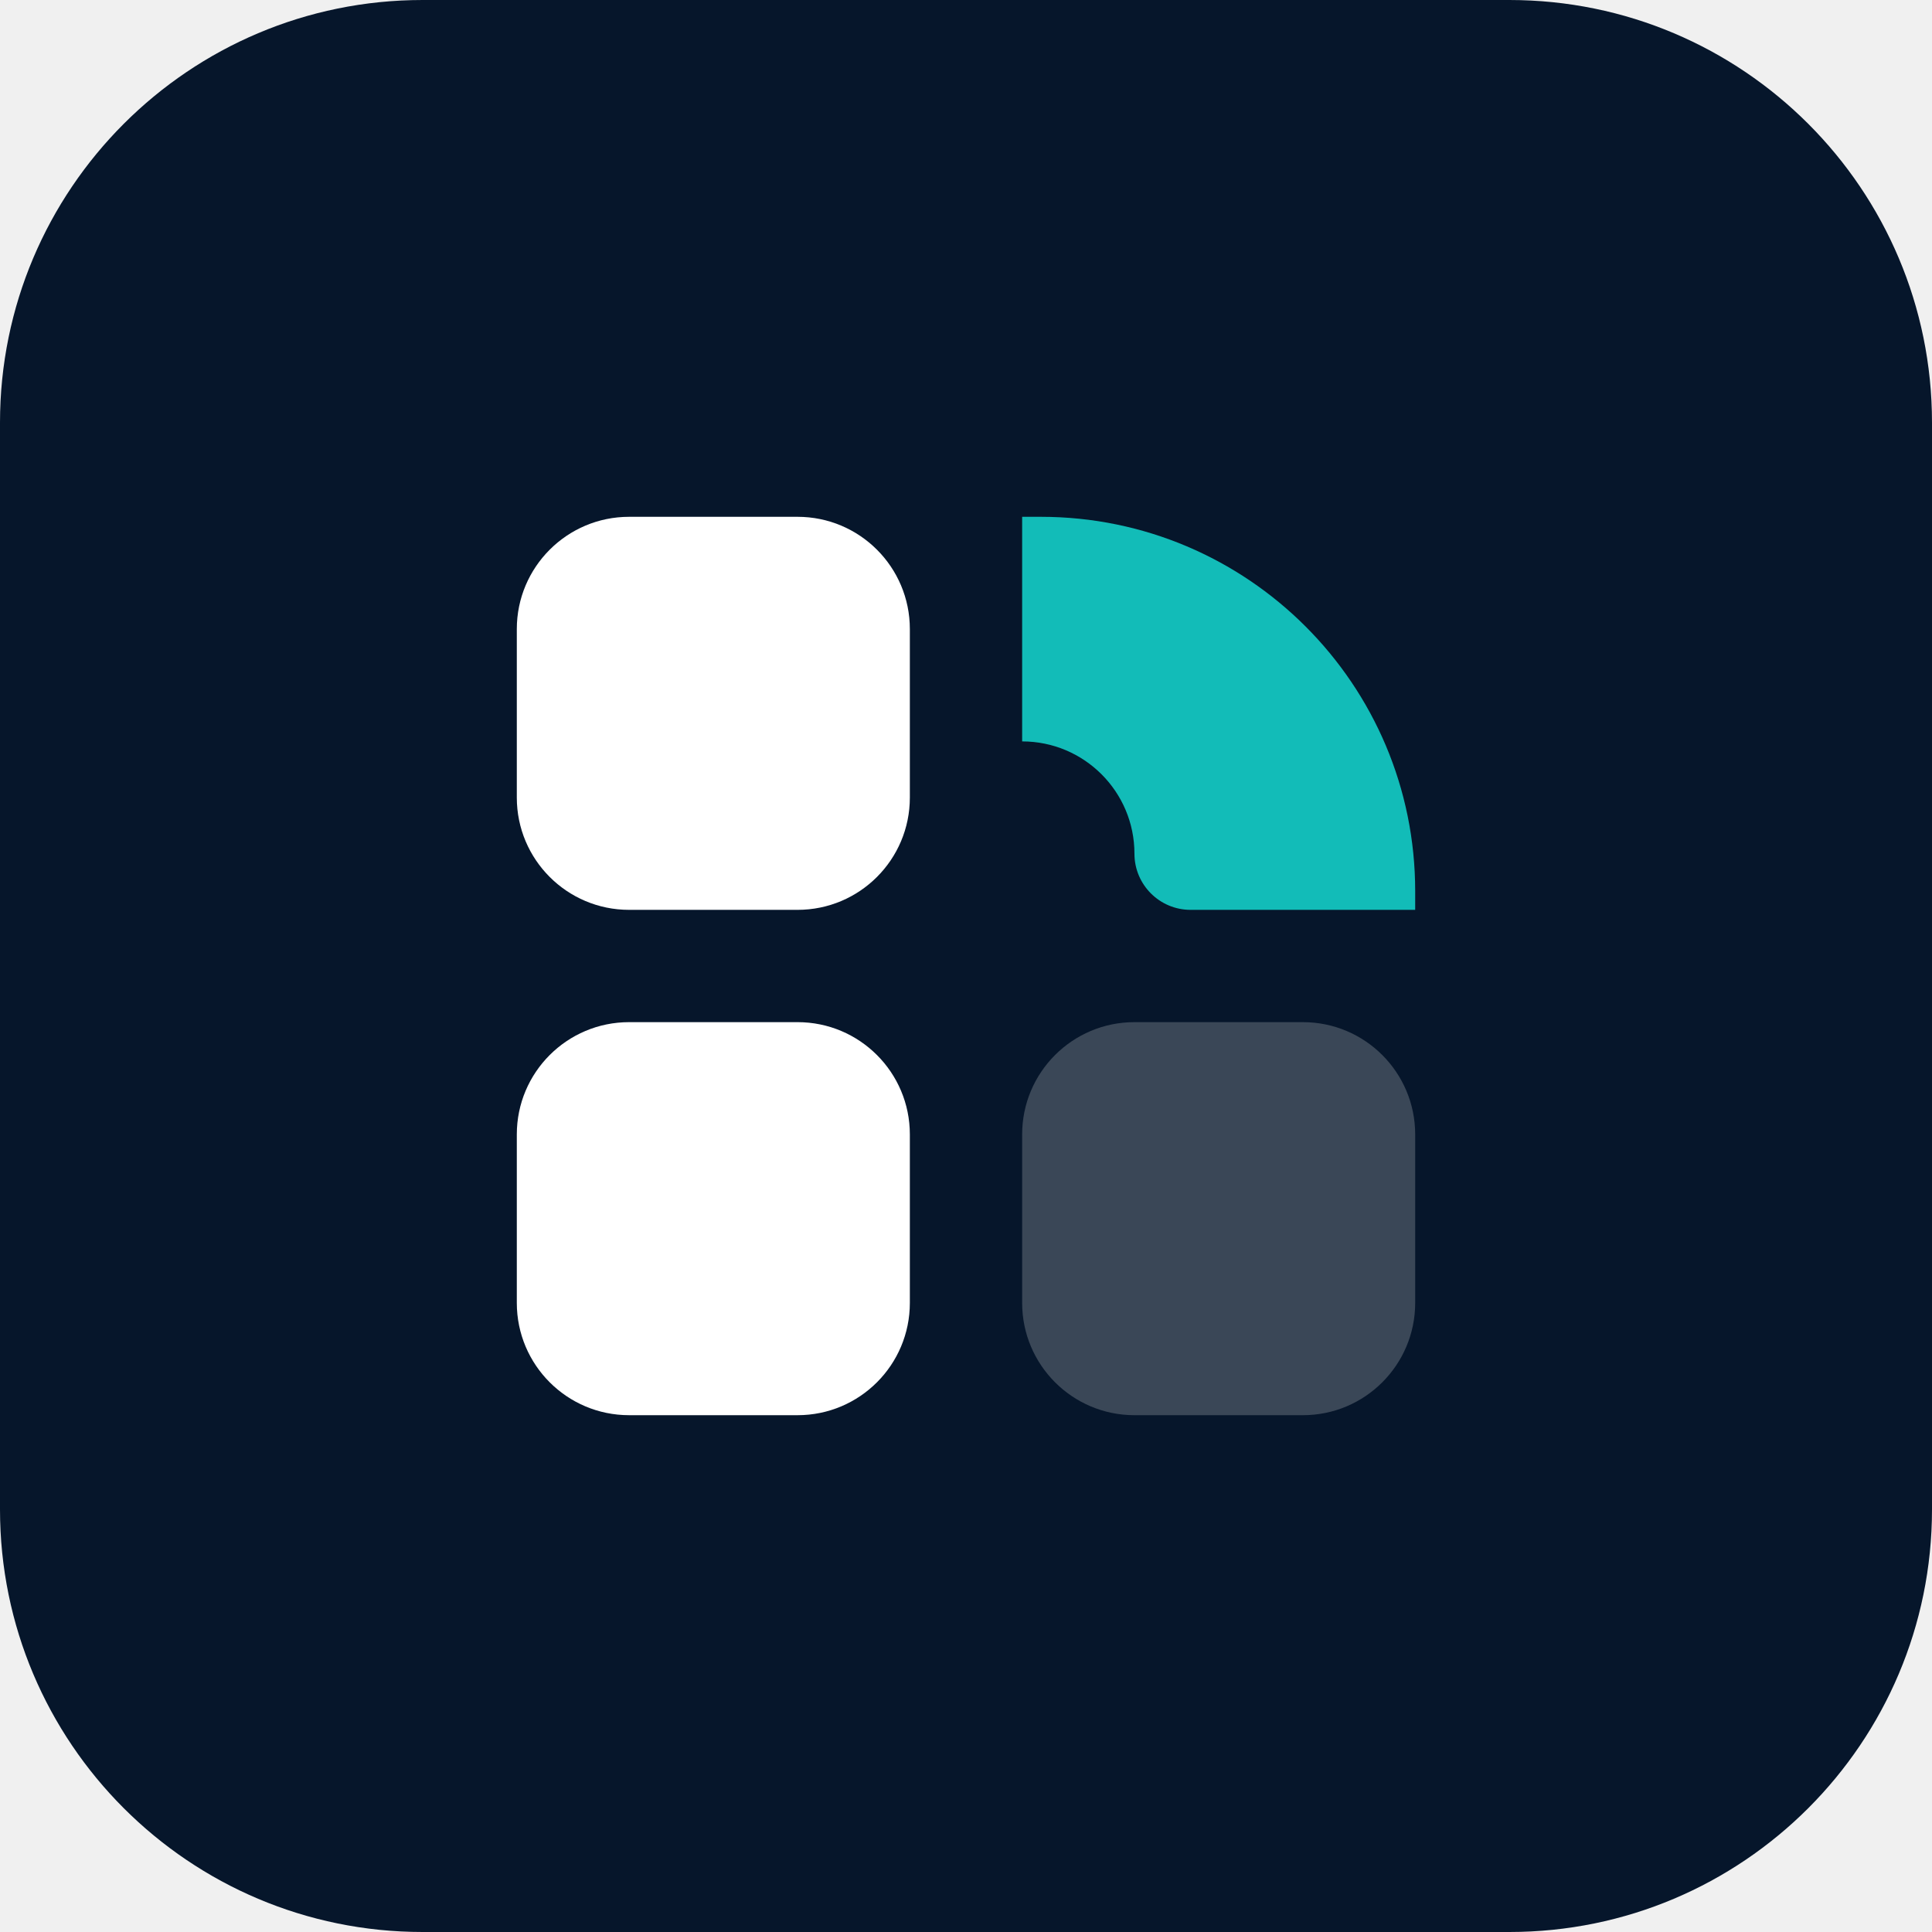
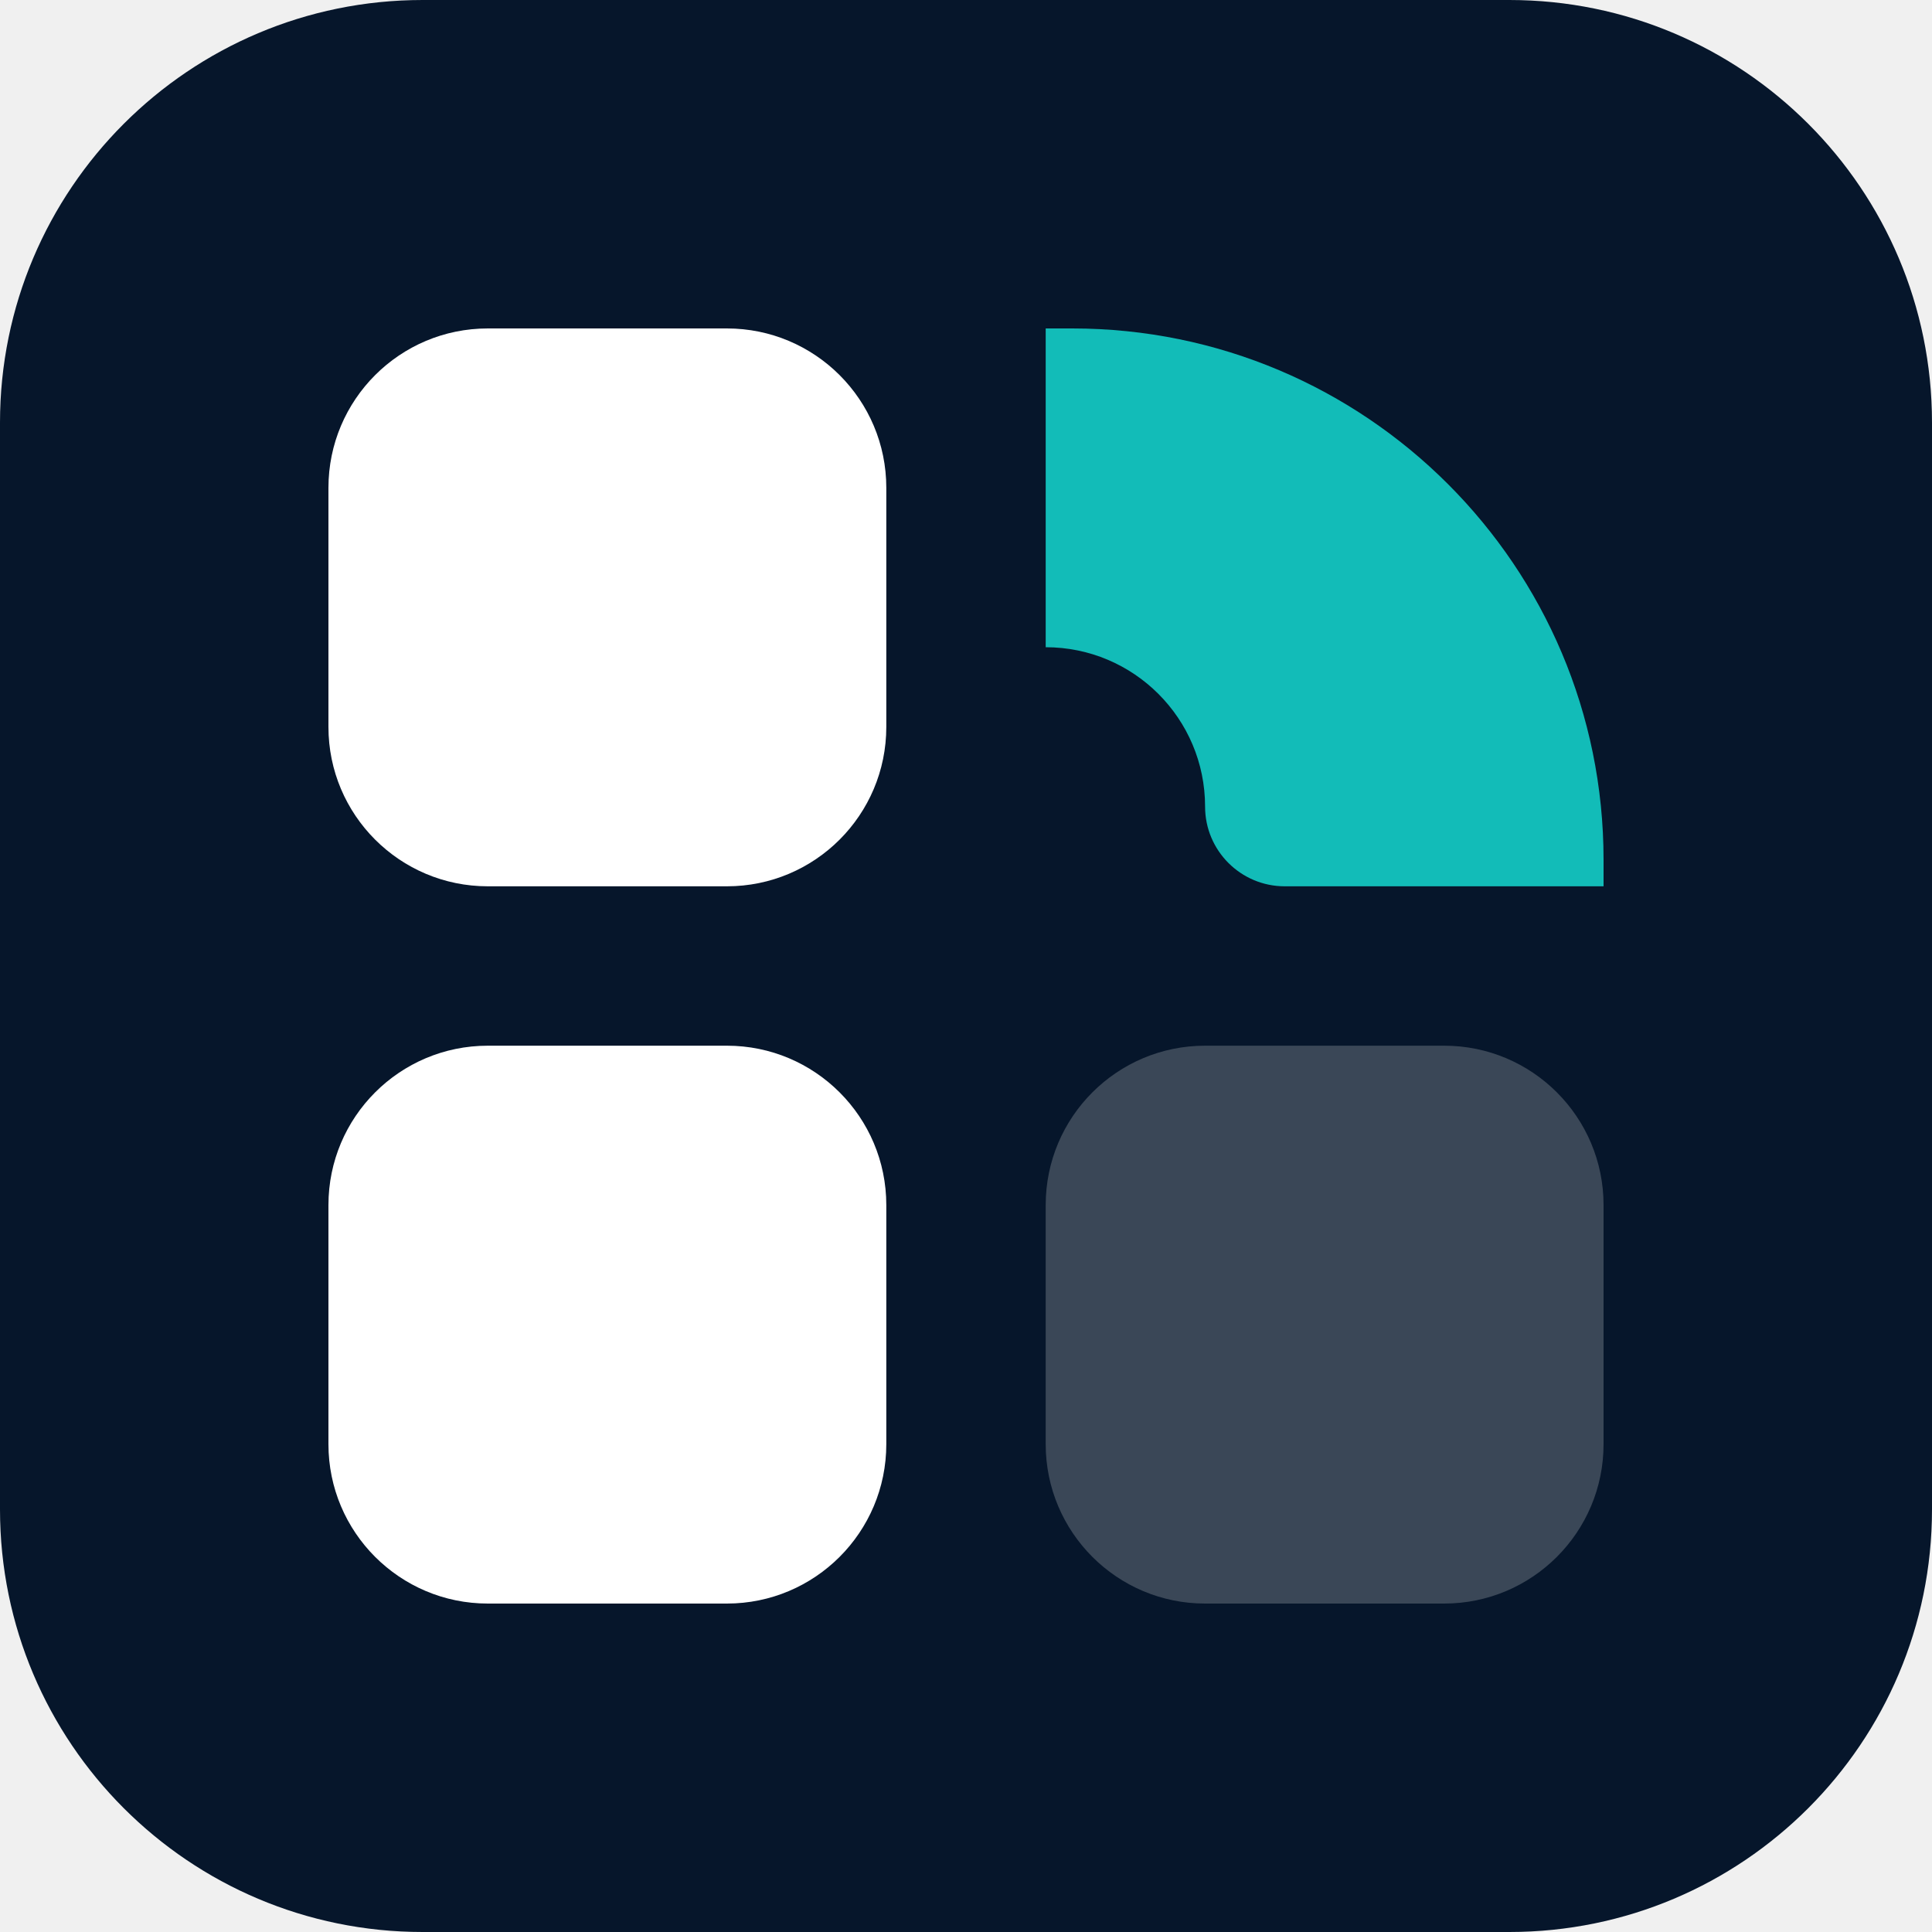
<svg xmlns="http://www.w3.org/2000/svg" width="512" height="512" viewBox="0 0 512 512">
  <rect width="512" height="512" rx="112" fill="#06162b" />
-   <g transform="translate(97.28 97.28) scale(4.96)">
+   <g transform="translate(30.72 30.72) scale(7.04)">
    <rect x="8" y="8" width="21" height="21" rx="6" fill="#ffffff" />
    <rect x="8" y="35" width="21" height="21" rx="6" fill="#ffffff" />
    <rect x="35" y="35" width="21" height="21" rx="6" fill="#3a4757" />
    <path d="M35 8h1a20 20 0 0 1 20 20v1H44a3 3 0 0 1-3-3a6 6 0 0 0-6-6Z" fill="#12bcb8" />
  </g>
</svg>
